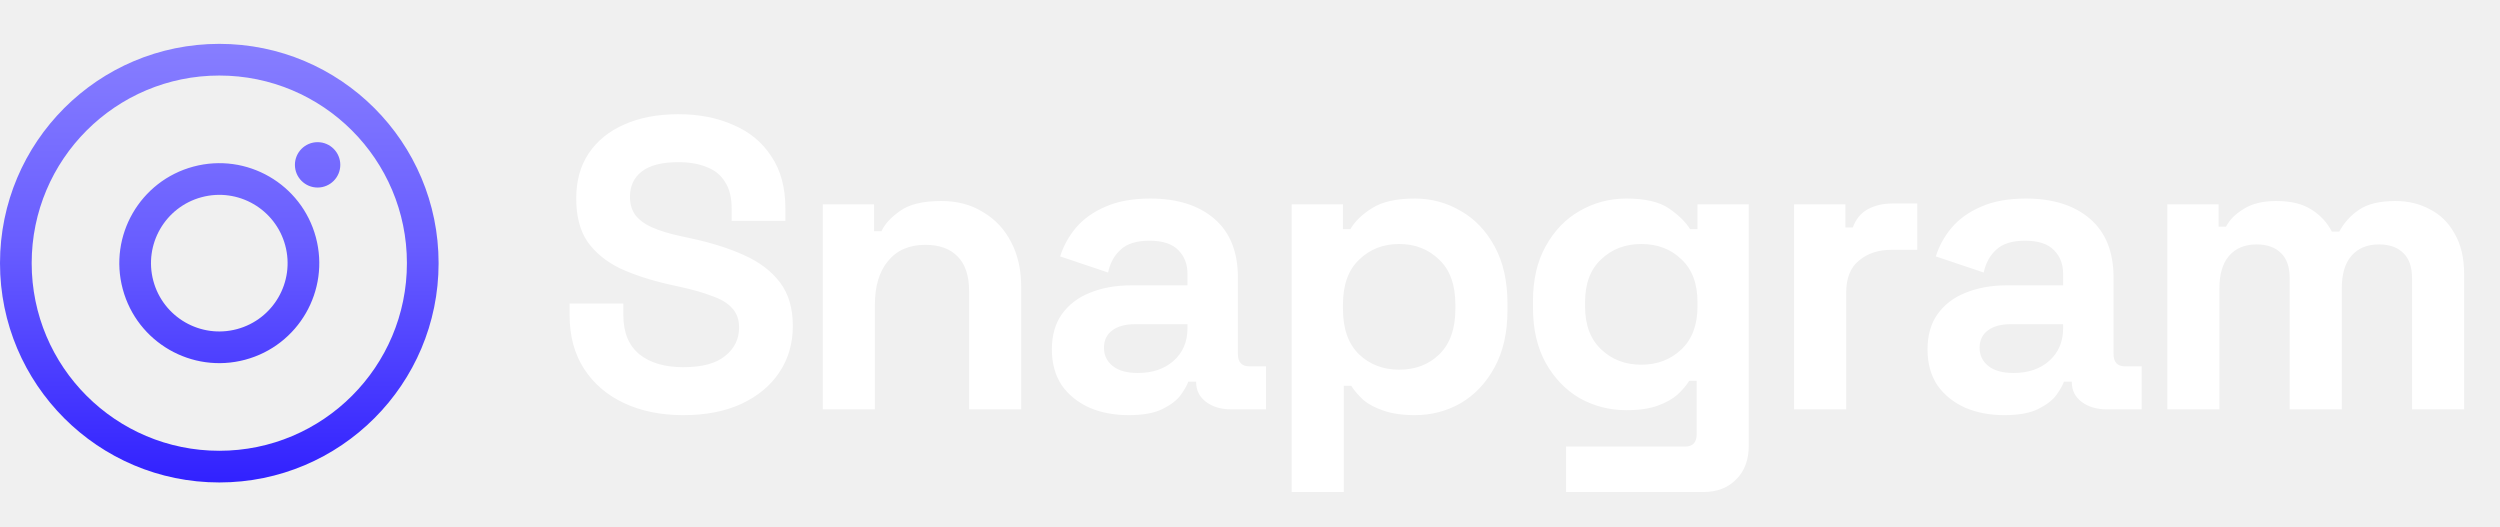
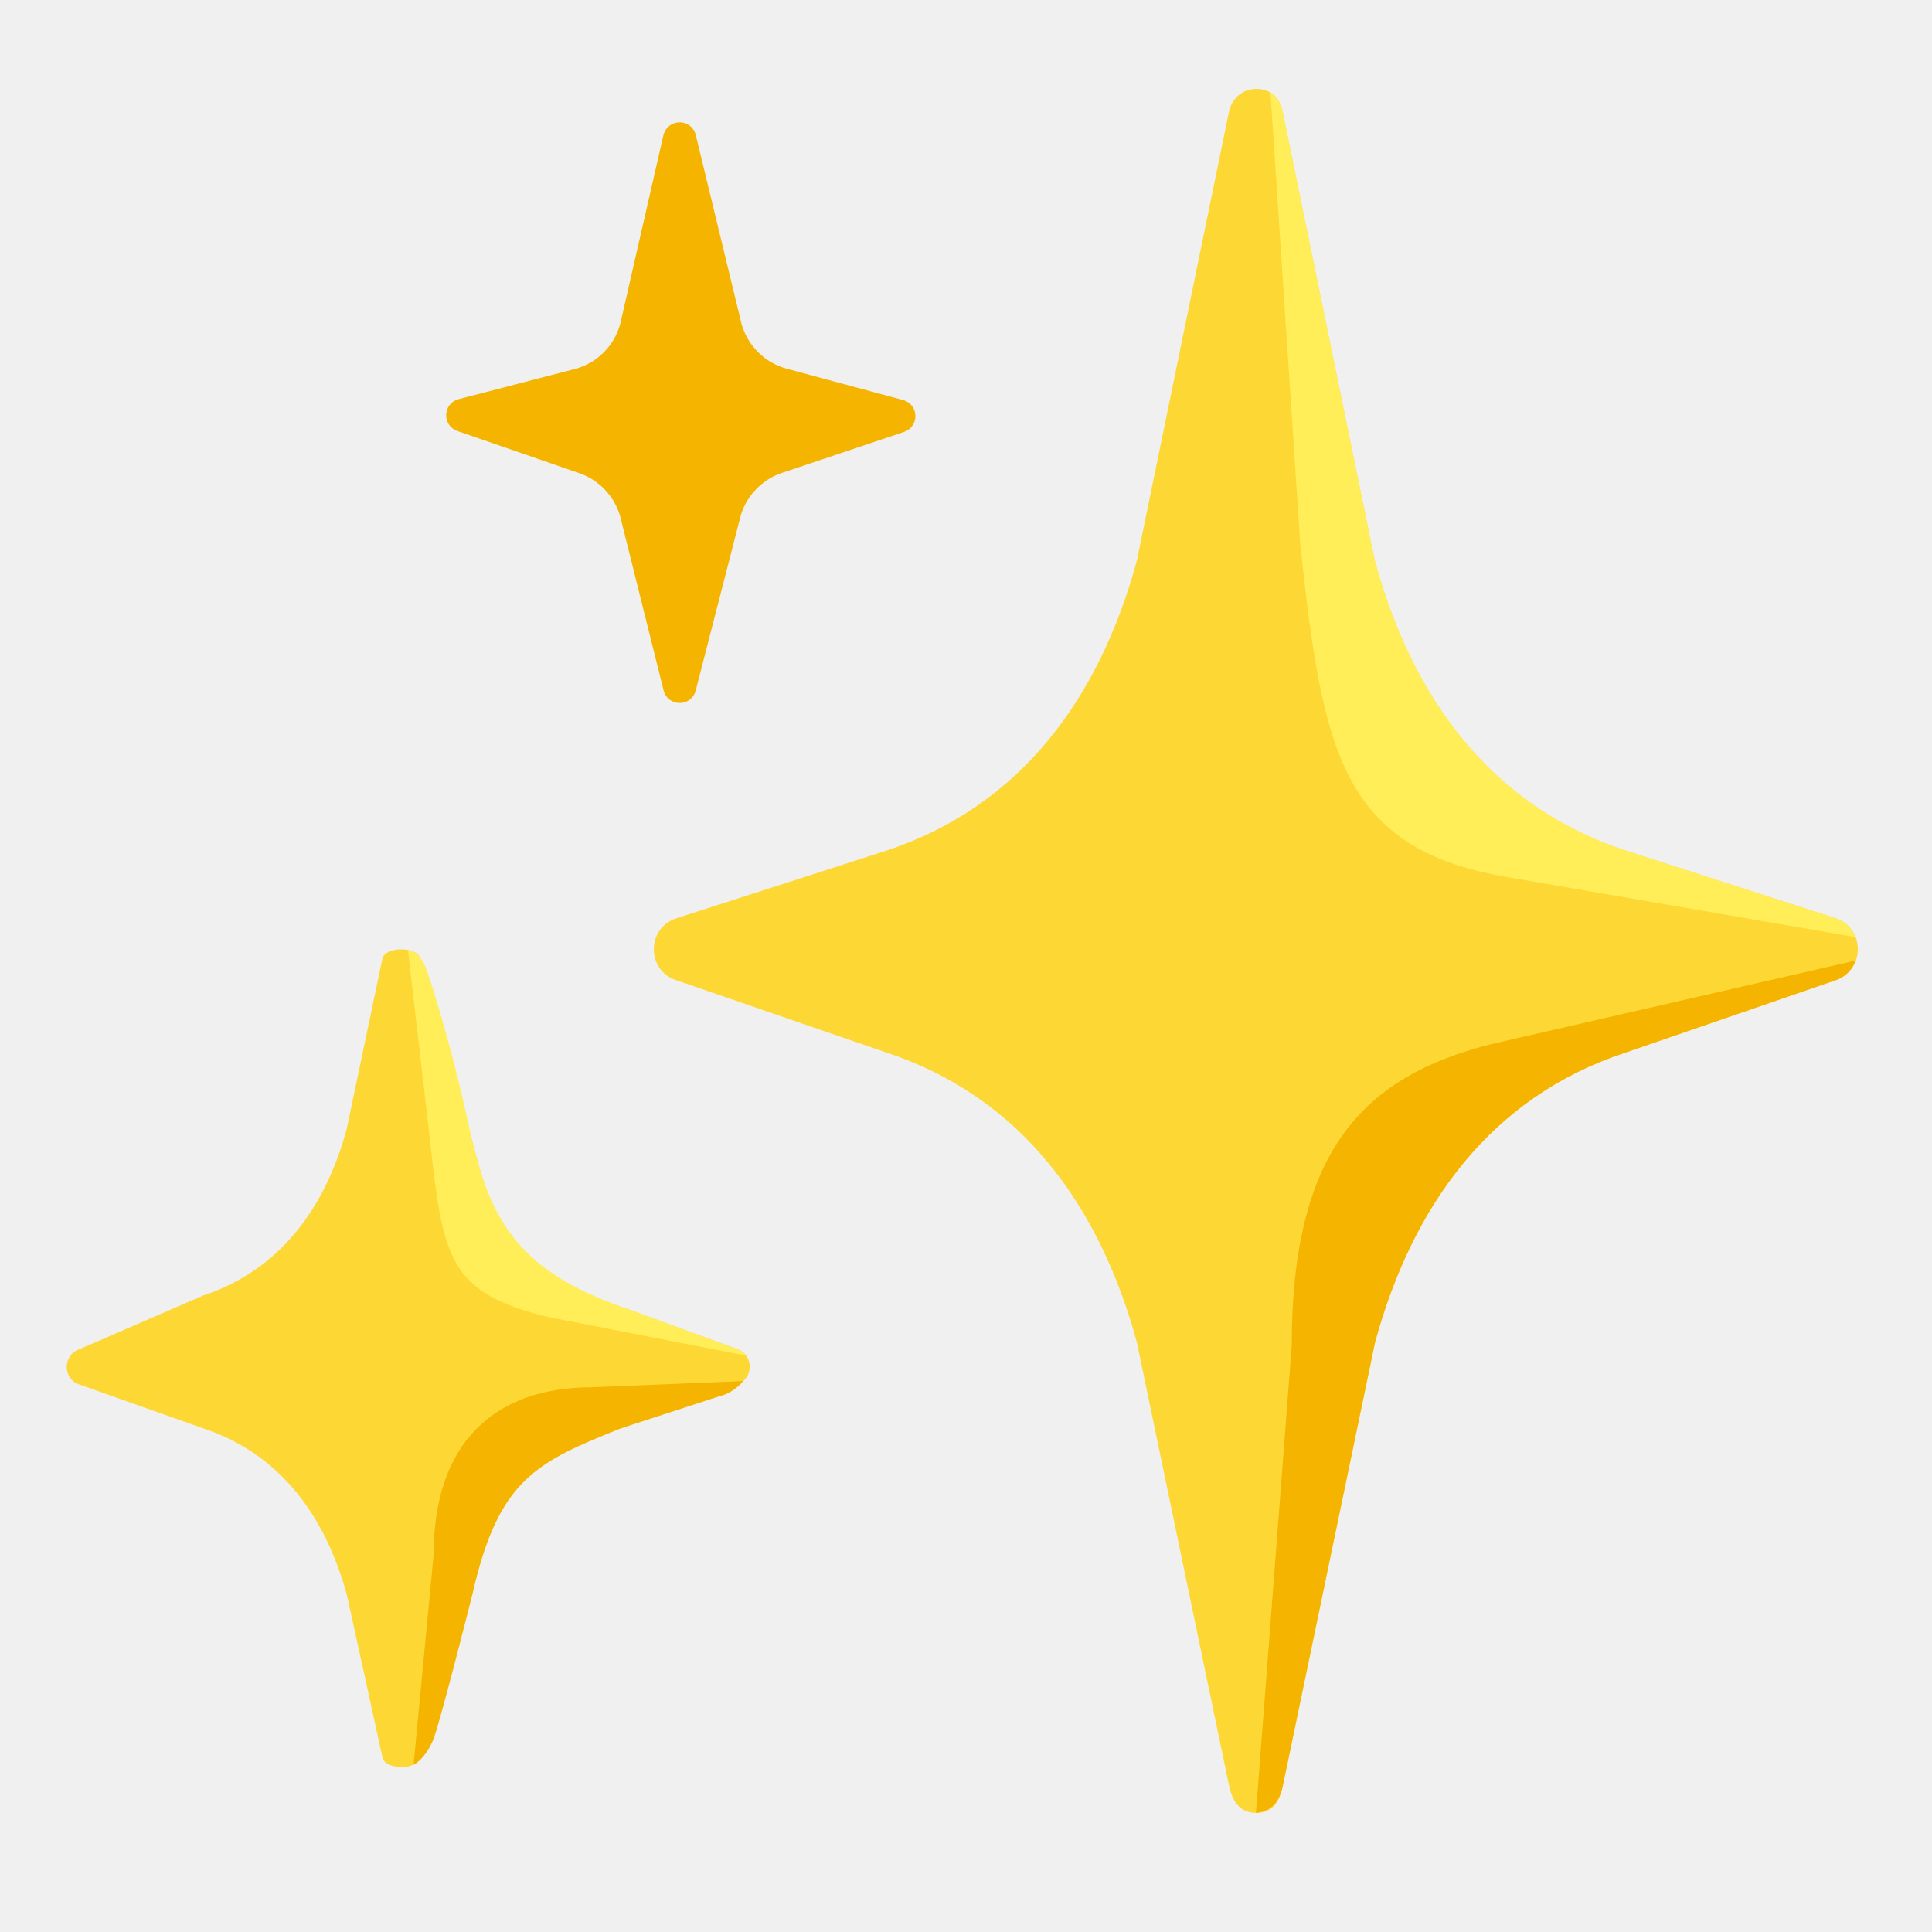
- <svg xmlns="http://www.w3.org/2000/svg" width="171" height="36" viewBox="0 0 171 36" fill="none">
-   <path fill-rule="evenodd" clip-rule="evenodd" d="M27.833 18C27.833 25.088 22.088 30.833 15 30.833C7.912 30.833 2.167 25.088 2.167 18C2.167 10.912 7.912 5.167 15 5.167C22.088 5.167 27.833 10.912 27.833 18ZM30 18C30 26.284 23.284 33 15 33C6.716 33 0 26.284 0 18C0 9.716 6.716 3 15 3C23.284 3 30 9.716 30 18ZM23.276 11.276C23.276 12.133 22.581 12.828 21.724 12.828C20.867 12.828 20.172 12.133 20.172 11.276C20.172 10.419 20.867 9.724 21.724 9.724C22.581 9.724 23.276 10.419 23.276 11.276ZM10.488 19.209C11.156 21.701 13.717 23.18 16.209 22.512C18.701 21.844 20.18 19.283 19.512 16.791C18.844 14.299 16.283 12.82 13.791 13.488C11.299 14.156 9.82 16.717 10.488 19.209ZM8.395 19.77C9.372 23.418 13.122 25.582 16.77 24.605C20.417 23.627 22.582 19.878 21.605 16.23C20.627 12.582 16.878 10.418 13.23 11.395C9.582 12.373 7.418 16.122 8.395 19.77Z" fill="url(#paint0_linear_120_1360)" />
-   <path d="M46.737 28.396C45.21 28.396 43.862 28.122 42.694 27.576C41.525 27.029 40.611 26.247 39.951 25.229C39.291 24.211 38.961 22.986 38.961 21.553V20.762H42.637V21.553C42.637 22.741 43.005 23.636 43.74 24.239C44.475 24.824 45.474 25.116 46.737 25.116C48.019 25.116 48.971 24.861 49.593 24.352C50.234 23.844 50.554 23.193 50.554 22.402C50.554 21.855 50.394 21.412 50.073 21.073C49.772 20.733 49.319 20.46 48.716 20.253C48.132 20.026 47.416 19.819 46.567 19.631L45.917 19.489C44.56 19.188 43.391 18.811 42.411 18.358C41.45 17.887 40.705 17.274 40.177 16.52C39.668 15.766 39.414 14.786 39.414 13.58C39.414 12.373 39.697 11.346 40.262 10.498C40.846 9.631 41.657 8.971 42.694 8.519C43.749 8.047 44.984 7.812 46.398 7.812C47.811 7.812 49.065 8.057 50.158 8.547C51.27 9.018 52.137 9.734 52.76 10.696C53.4 11.638 53.721 12.826 53.721 14.258V15.107H50.045V14.258C50.045 13.504 49.894 12.901 49.593 12.449C49.31 11.978 48.895 11.638 48.349 11.431C47.802 11.205 47.152 11.092 46.398 11.092C45.267 11.092 44.428 11.308 43.881 11.742C43.353 12.157 43.09 12.732 43.09 13.467C43.09 13.957 43.212 14.371 43.457 14.711C43.721 15.05 44.107 15.333 44.616 15.559C45.125 15.785 45.776 15.983 46.567 16.153L47.218 16.294C48.631 16.596 49.857 16.982 50.893 17.453C51.949 17.925 52.769 18.547 53.353 19.32C53.938 20.093 54.23 21.082 54.23 22.288C54.23 23.495 53.919 24.56 53.297 25.483C52.694 26.388 51.826 27.105 50.695 27.632C49.583 28.141 48.264 28.396 46.737 28.396ZM56.278 28V13.976H59.784V15.813H60.293C60.519 15.323 60.944 14.862 61.566 14.428C62.188 13.976 63.13 13.749 64.393 13.749C65.486 13.749 66.438 14.004 67.249 14.513C68.078 15.003 68.719 15.691 69.171 16.577C69.624 17.444 69.85 18.462 69.85 19.631V28H66.287V19.913C66.287 18.858 66.024 18.066 65.496 17.538C64.987 17.011 64.252 16.747 63.29 16.747C62.197 16.747 61.349 17.114 60.746 17.849C60.142 18.566 59.841 19.574 59.841 20.875V28H56.278ZM77.208 28.396C76.209 28.396 75.313 28.226 74.521 27.887C73.73 27.529 73.098 27.02 72.627 26.36C72.175 25.681 71.948 24.861 71.948 23.9C71.948 22.939 72.175 22.138 72.627 21.497C73.098 20.837 73.739 20.347 74.55 20.026C75.379 19.687 76.322 19.517 77.377 19.517H81.223V18.726C81.223 18.066 81.015 17.529 80.601 17.114C80.186 16.681 79.526 16.464 78.621 16.464C77.735 16.464 77.076 16.671 76.642 17.086C76.209 17.482 75.926 18 75.794 18.641L72.514 17.538C72.74 16.822 73.098 16.172 73.588 15.587C74.097 14.984 74.766 14.503 75.596 14.145C76.444 13.768 77.472 13.58 78.678 13.58C80.525 13.58 81.986 14.042 83.061 14.965C84.135 15.889 84.672 17.227 84.672 18.98V24.211C84.672 24.777 84.936 25.059 85.464 25.059H86.595V28H84.22C83.522 28 82.947 27.83 82.495 27.491C82.043 27.152 81.816 26.699 81.816 26.134V26.106H81.279C81.204 26.332 81.034 26.633 80.77 27.01C80.506 27.369 80.092 27.689 79.526 27.972C78.961 28.255 78.188 28.396 77.208 28.396ZM77.83 25.512C78.829 25.512 79.639 25.238 80.261 24.692C80.902 24.126 81.223 23.382 81.223 22.458V22.175H77.632C76.972 22.175 76.454 22.317 76.077 22.599C75.7 22.882 75.511 23.278 75.511 23.787C75.511 24.296 75.709 24.711 76.105 25.031C76.501 25.352 77.076 25.512 77.83 25.512ZM88.351 33.655V13.976H91.858V15.672H92.366C92.687 15.126 93.186 14.645 93.865 14.23C94.544 13.797 95.514 13.58 96.777 13.58C97.908 13.58 98.954 13.863 99.916 14.428C100.877 14.975 101.65 15.785 102.234 16.86C102.819 17.934 103.111 19.235 103.111 20.762V21.214C103.111 22.741 102.819 24.041 102.234 25.116C101.65 26.19 100.877 27.01 99.916 27.576C98.954 28.122 97.908 28.396 96.777 28.396C95.929 28.396 95.213 28.292 94.628 28.085C94.063 27.896 93.601 27.651 93.243 27.35C92.904 27.029 92.63 26.709 92.423 26.388H91.914V33.655H88.351ZM95.703 25.286C96.815 25.286 97.729 24.937 98.445 24.239C99.181 23.523 99.548 22.486 99.548 21.129V20.846C99.548 19.489 99.181 18.462 98.445 17.765C97.71 17.048 96.796 16.69 95.703 16.69C94.61 16.69 93.695 17.048 92.96 17.765C92.225 18.462 91.858 19.489 91.858 20.846V21.129C91.858 22.486 92.225 23.523 92.96 24.239C93.695 24.937 94.61 25.286 95.703 25.286ZM104.855 21.044V20.592C104.855 19.122 105.148 17.868 105.732 16.831C106.316 15.776 107.089 14.975 108.05 14.428C109.031 13.863 110.096 13.58 111.245 13.58C112.527 13.58 113.498 13.806 114.158 14.258C114.818 14.711 115.298 15.182 115.6 15.672H116.109V13.976H119.615V30.488C119.615 31.45 119.332 32.213 118.767 32.779C118.201 33.363 117.447 33.655 116.505 33.655H107.117V30.545H115.26C115.788 30.545 116.052 30.262 116.052 29.697V26.049H115.543C115.355 26.351 115.091 26.662 114.752 26.982C114.412 27.284 113.96 27.538 113.394 27.745C112.829 27.953 112.113 28.056 111.245 28.056C110.096 28.056 109.031 27.783 108.05 27.237C107.089 26.671 106.316 25.87 105.732 24.833C105.148 23.778 104.855 22.515 104.855 21.044ZM112.263 24.946C113.357 24.946 114.271 24.598 115.006 23.9C115.741 23.203 116.109 22.223 116.109 20.96V20.677C116.109 19.395 115.741 18.415 115.006 17.736C114.29 17.039 113.376 16.69 112.263 16.69C111.17 16.69 110.256 17.039 109.521 17.736C108.786 18.415 108.418 19.395 108.418 20.677V20.96C108.418 22.223 108.786 23.203 109.521 23.9C110.256 24.598 111.17 24.946 112.263 24.946ZM122.716 28V13.976H126.223V15.559H126.731C126.939 14.993 127.278 14.579 127.749 14.315C128.239 14.051 128.805 13.919 129.446 13.919H131.142V17.086H129.389C128.485 17.086 127.74 17.331 127.156 17.821C126.571 18.292 126.279 19.027 126.279 20.026V28H122.716ZM137.102 28.396C136.103 28.396 135.207 28.226 134.416 27.887C133.624 27.529 132.992 27.02 132.521 26.36C132.069 25.681 131.843 24.861 131.843 23.9C131.843 22.939 132.069 22.138 132.521 21.497C132.992 20.837 133.633 20.347 134.444 20.026C135.273 19.687 136.216 19.517 137.271 19.517H141.117V18.726C141.117 18.066 140.909 17.529 140.495 17.114C140.08 16.681 139.42 16.464 138.515 16.464C137.63 16.464 136.97 16.671 136.536 17.086C136.103 17.482 135.82 18 135.688 18.641L132.408 17.538C132.634 16.822 132.992 16.172 133.483 15.587C133.992 14.984 134.661 14.503 135.49 14.145C136.338 13.768 137.366 13.58 138.572 13.58C140.419 13.58 141.88 14.042 142.955 14.965C144.029 15.889 144.566 17.227 144.566 18.98V24.211C144.566 24.777 144.83 25.059 145.358 25.059H146.489V28H144.114C143.416 28 142.842 27.83 142.389 27.491C141.937 27.152 141.711 26.699 141.711 26.134V26.106H141.173C141.098 26.332 140.928 26.633 140.664 27.01C140.4 27.369 139.986 27.689 139.42 27.972C138.855 28.255 138.082 28.396 137.102 28.396ZM137.724 25.512C138.723 25.512 139.533 25.238 140.155 24.692C140.796 24.126 141.117 23.382 141.117 22.458V22.175H137.526C136.866 22.175 136.348 22.317 135.971 22.599C135.594 22.882 135.405 23.278 135.405 23.787C135.405 24.296 135.603 24.711 135.999 25.031C136.395 25.352 136.97 25.512 137.724 25.512ZM148.246 28V13.976H151.752V15.502H152.261C152.506 15.031 152.911 14.626 153.476 14.287C154.042 13.928 154.787 13.749 155.71 13.749C156.709 13.749 157.51 13.947 158.114 14.343C158.717 14.72 159.179 15.22 159.499 15.842H160.008C160.328 15.239 160.781 14.739 161.365 14.343C161.949 13.947 162.779 13.749 163.853 13.749C164.72 13.749 165.503 13.938 166.2 14.315C166.916 14.673 167.482 15.229 167.897 15.983C168.33 16.718 168.547 17.651 168.547 18.782V28H164.984V19.037C164.984 18.264 164.786 17.689 164.391 17.312C163.995 16.916 163.439 16.718 162.722 16.718C161.912 16.718 161.28 16.982 160.828 17.51C160.394 18.019 160.178 18.754 160.178 19.715V28H156.615V19.037C156.615 18.264 156.417 17.689 156.021 17.312C155.625 16.916 155.069 16.718 154.353 16.718C153.542 16.718 152.911 16.982 152.459 17.51C152.025 18.019 151.808 18.754 151.808 19.715V28H148.246Z" fill="white" />
-   <defs>
-     <linearGradient id="paint0_linear_120_1360" x1="15" y1="3" x2="15" y2="33" gradientUnits="userSpaceOnUse">
-       <stop stop-color="#877EFF" />
-       <stop offset="0.461" stop-color="#685DFF" />
-       <stop offset="1" stop-color="#3121FF" />
-     </linearGradient>
-   </defs>
+ <svg xmlns="http://www.w3.org/2000/svg" width="800px" height="800px" viewBox="0 0 128 128" aria-hidden="true" role="img" class="iconify iconify--noto" preserveAspectRatio="xMidYMid meet">
+   <path d="M121.59 60.83l-13.93-4.49c-8.91-2.94-14.13-10.15-16.58-19.21L84.95 7.27c-.16-.59-.55-1.38-1.75-1.38c-1.01 0-1.59.79-1.75 1.38l-6.13 29.87c-2.46 9.06-7.67 16.27-16.58 19.21l-13.93 4.49c-1.97.64-2 3.42-.04 4.09l14.03 4.83c8.88 2.95 14.06 10.15 16.52 19.17l6.14 29.53c.16.59.49 1.65 1.75 1.65c1.33 0 1.59-1.06 1.75-1.65l6.14-29.53c2.46-9.03 7.64-16.23 16.52-19.17l14.03-4.83c1.94-.68 1.91-3.46-.06-4.1z" fill="#fdd835">
+ 
+ </path>
+   <path d="M122.91 62.08c-.22-.55-.65-1.03-1.32-1.25l-13.93-4.49c-8.91-2.94-14.13-10.15-16.58-19.21L84.95 7.27c-.09-.34-.41-.96-.78-1.14l1.98 29.97c1.47 13.68 2.73 20.12 13.65 22c9.38 1.62 20.23 3.48 23.11 3.98z" fill="#ffee58">
+ 
+ </path>
+   <path d="M122.94 63.64l-24.16 5.54c-8.51 2.16-13.2 7.09-13.2 19.99l-2.37 30.94c.81-.08 1.47-.52 1.75-1.65l6.14-29.53c2.46-9.03 7.64-16.23 16.52-19.17l14.03-4.83c.66-.24 1.08-.73 1.29-1.29z" fill="#f4b400">
+ 
+ </path>
+   <g>
+     <path d="M41.81 86.81c-8.33-2.75-9.09-5.85-10.49-11.08l-3.49-12.24c-.21-.79-2.27-.79-2.49 0L22.97 74.8c-1.41 5.21-4.41 9.35-9.53 11.04l-8.16 3.54c-1.13.37-1.15 1.97-.02 2.35l8.22 2.91c5.1 1.69 8.08 5.83 9.5 11.02l2.37 10.82c.22.79 2.27.79 2.48 0l2.78-10.77c1.41-5.22 3.57-9.37 10.5-11.07l7.72-2.91c1.13-.39 1.12-1.99-.02-2.36l-7-2.56z" fill="#fdd835">
+ 
+ </path>
+     <path d="M28.49 75.55c.85 7.86 1.28 10.04 7.65 11.67l13.27 2.59c-.14-.19-.34-.35-.61-.43l-7-2.57c-7.31-2.5-9.33-5.68-10.7-12.04c-1.37-6.36-2.83-10.51-2.83-10.51c-.51-1.37-1.24-1.3-1.24-1.3l1.46 12.59z" fill="#ffee58">
+ 
+ </path>
+     <path d="M28.73 102.99c0-7.41 4.05-11.08 10.49-11.08l10.02-.41s-.58.77-1.59 1.01l-6.54 2.13c-5.55 2.23-8.08 3.35-9.8 10.94c0 0-2.22 8.83-2.64 9.76c-.58 1.3-1.27 1.57-1.27 1.57l1.33-13.92z" fill="#f4b400">
+ 
+ </path>
+   </g>
+   <path d="M59.74 28.14c.56-.19.54-.99-.03-1.15l-7.72-2.08a4.77 4.77 0 0 1-3.34-3.3L45.61 9.06c-.15-.61-1.02-.61-1.17.01l-2.86 12.5a4.734 4.734 0 0 1-3.4 3.37l-7.67 1.99c-.57.15-.61.95-.05 1.15l8.09 2.8c1.45.5 2.57 1.68 3.01 3.15l2.89 11.59c.15.6 1.01.61 1.16 0l2.99-11.63a4.773 4.773 0 0 1 3.04-3.13l8.1-2.72z" fill="#f4b400" stroke="#f4b400" stroke-miterlimit="10">
+ 
+ </path>
</svg>
